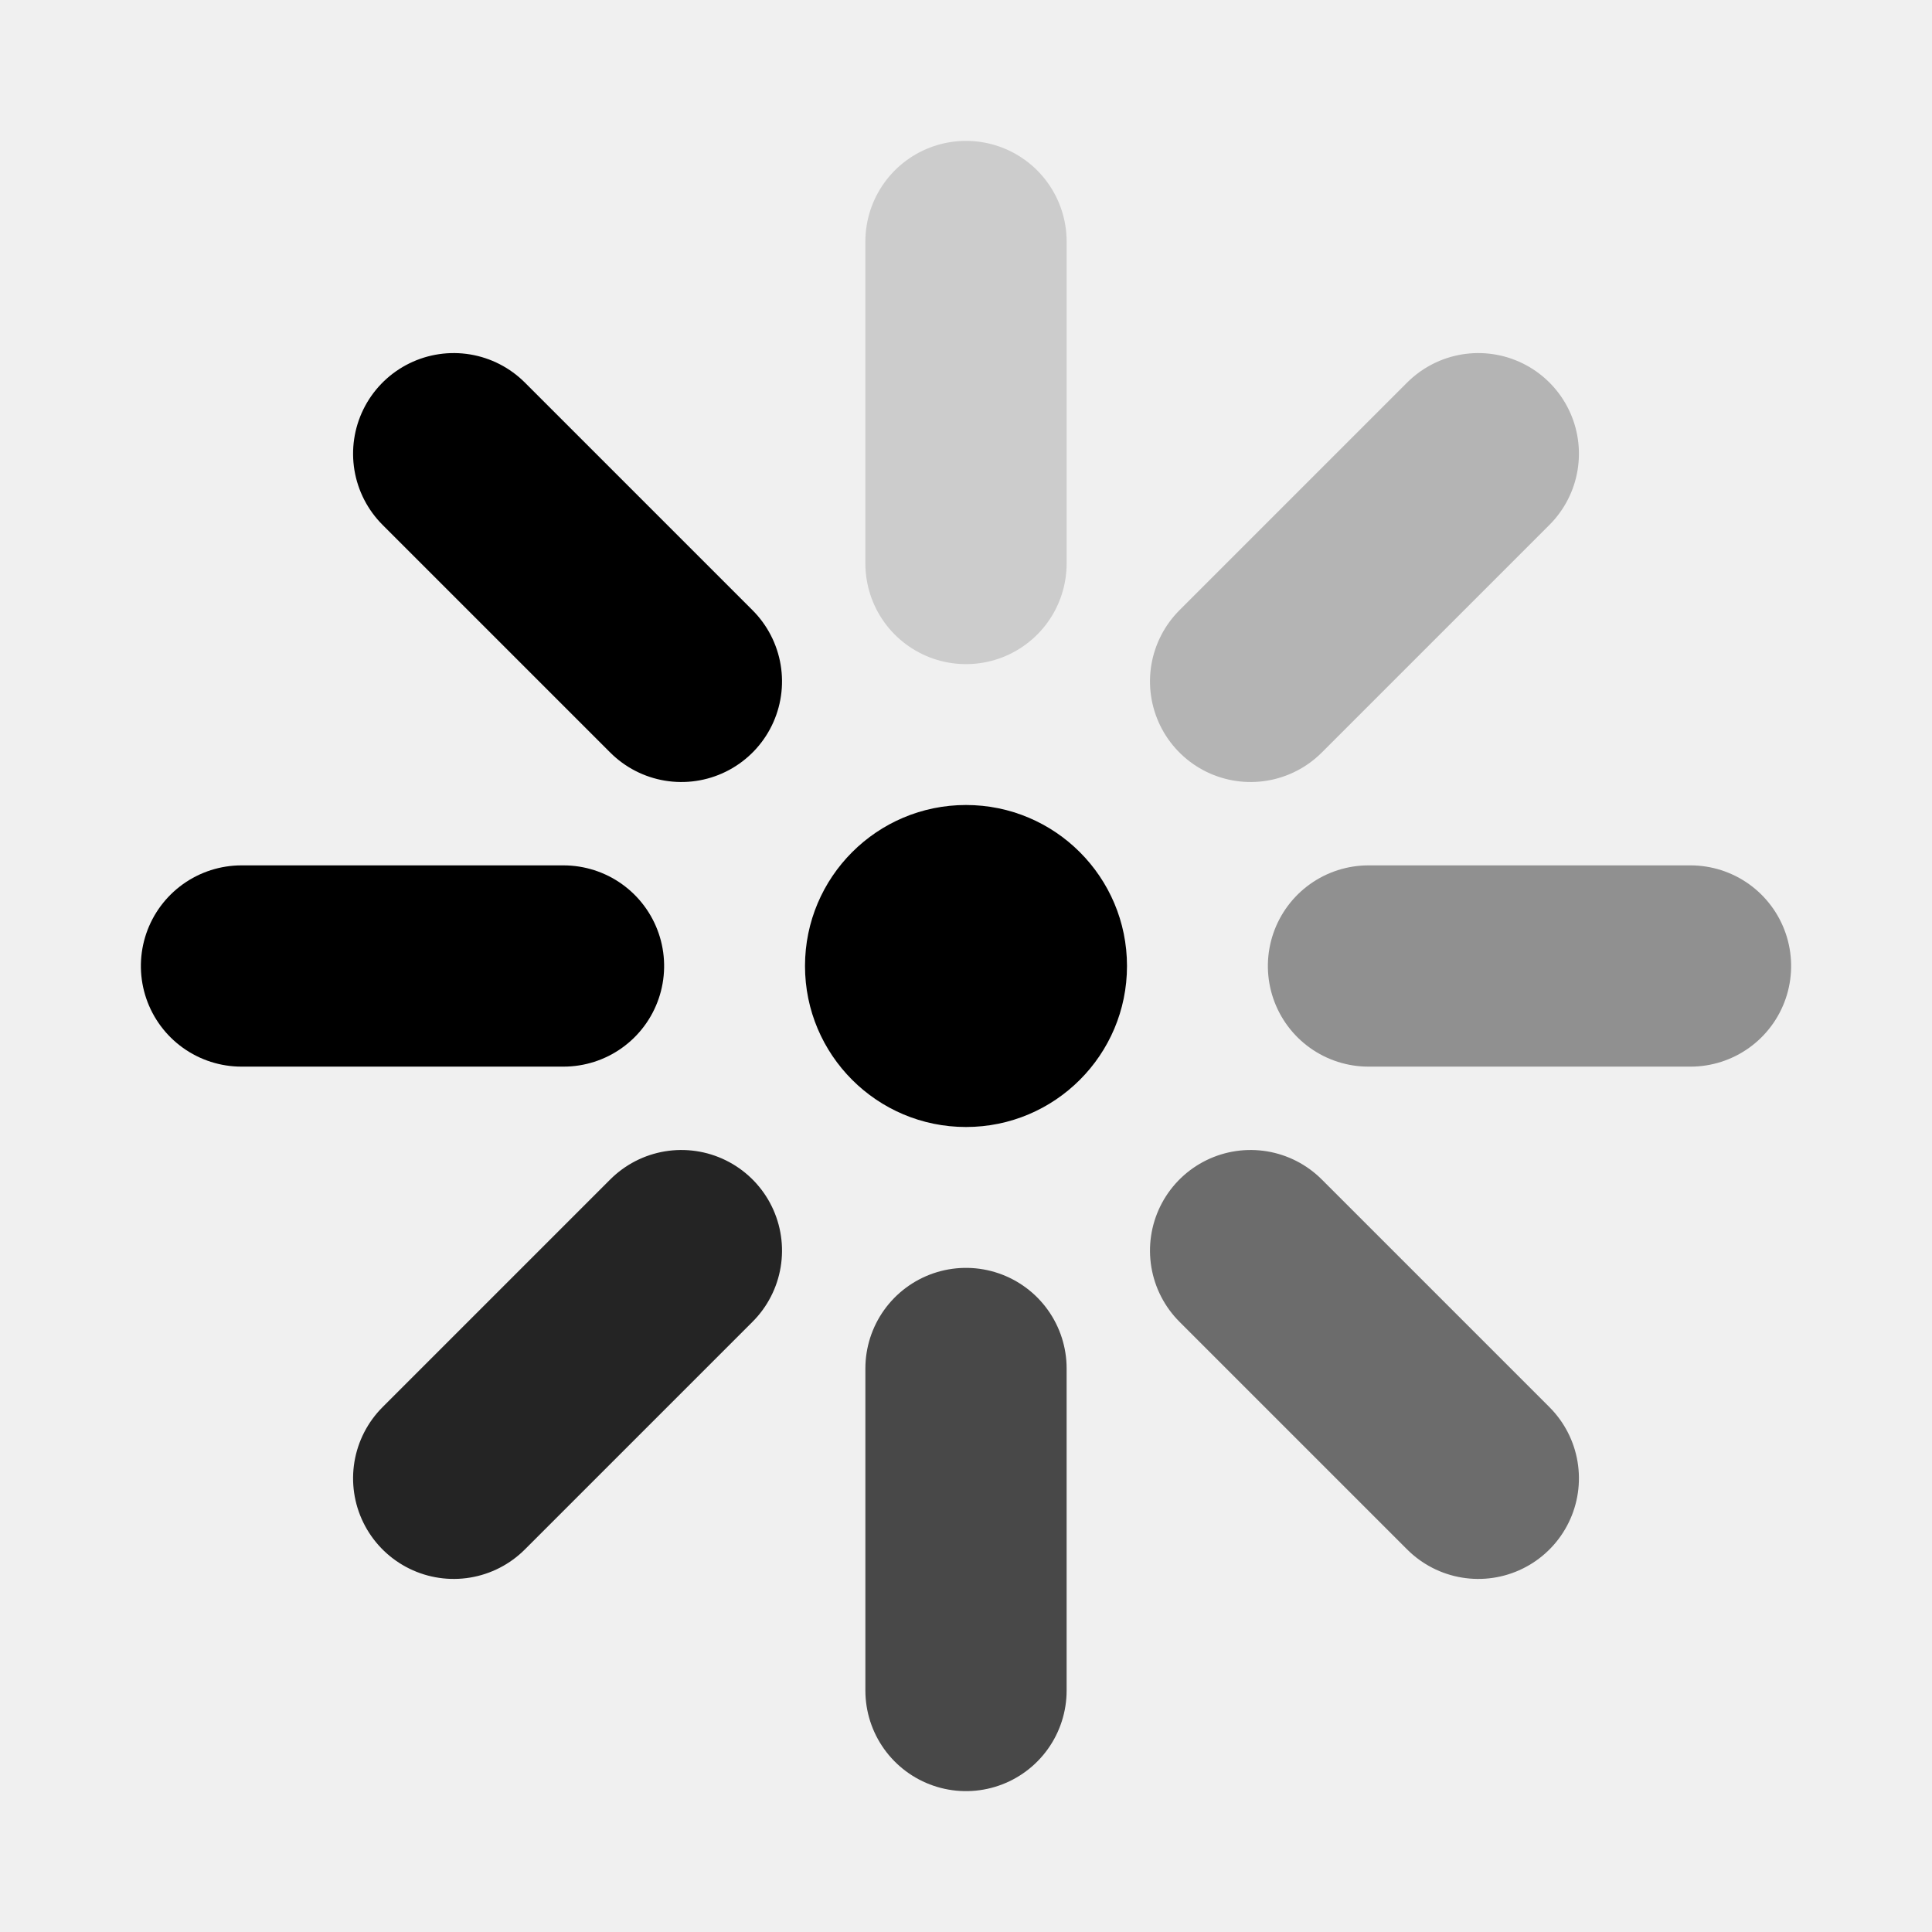
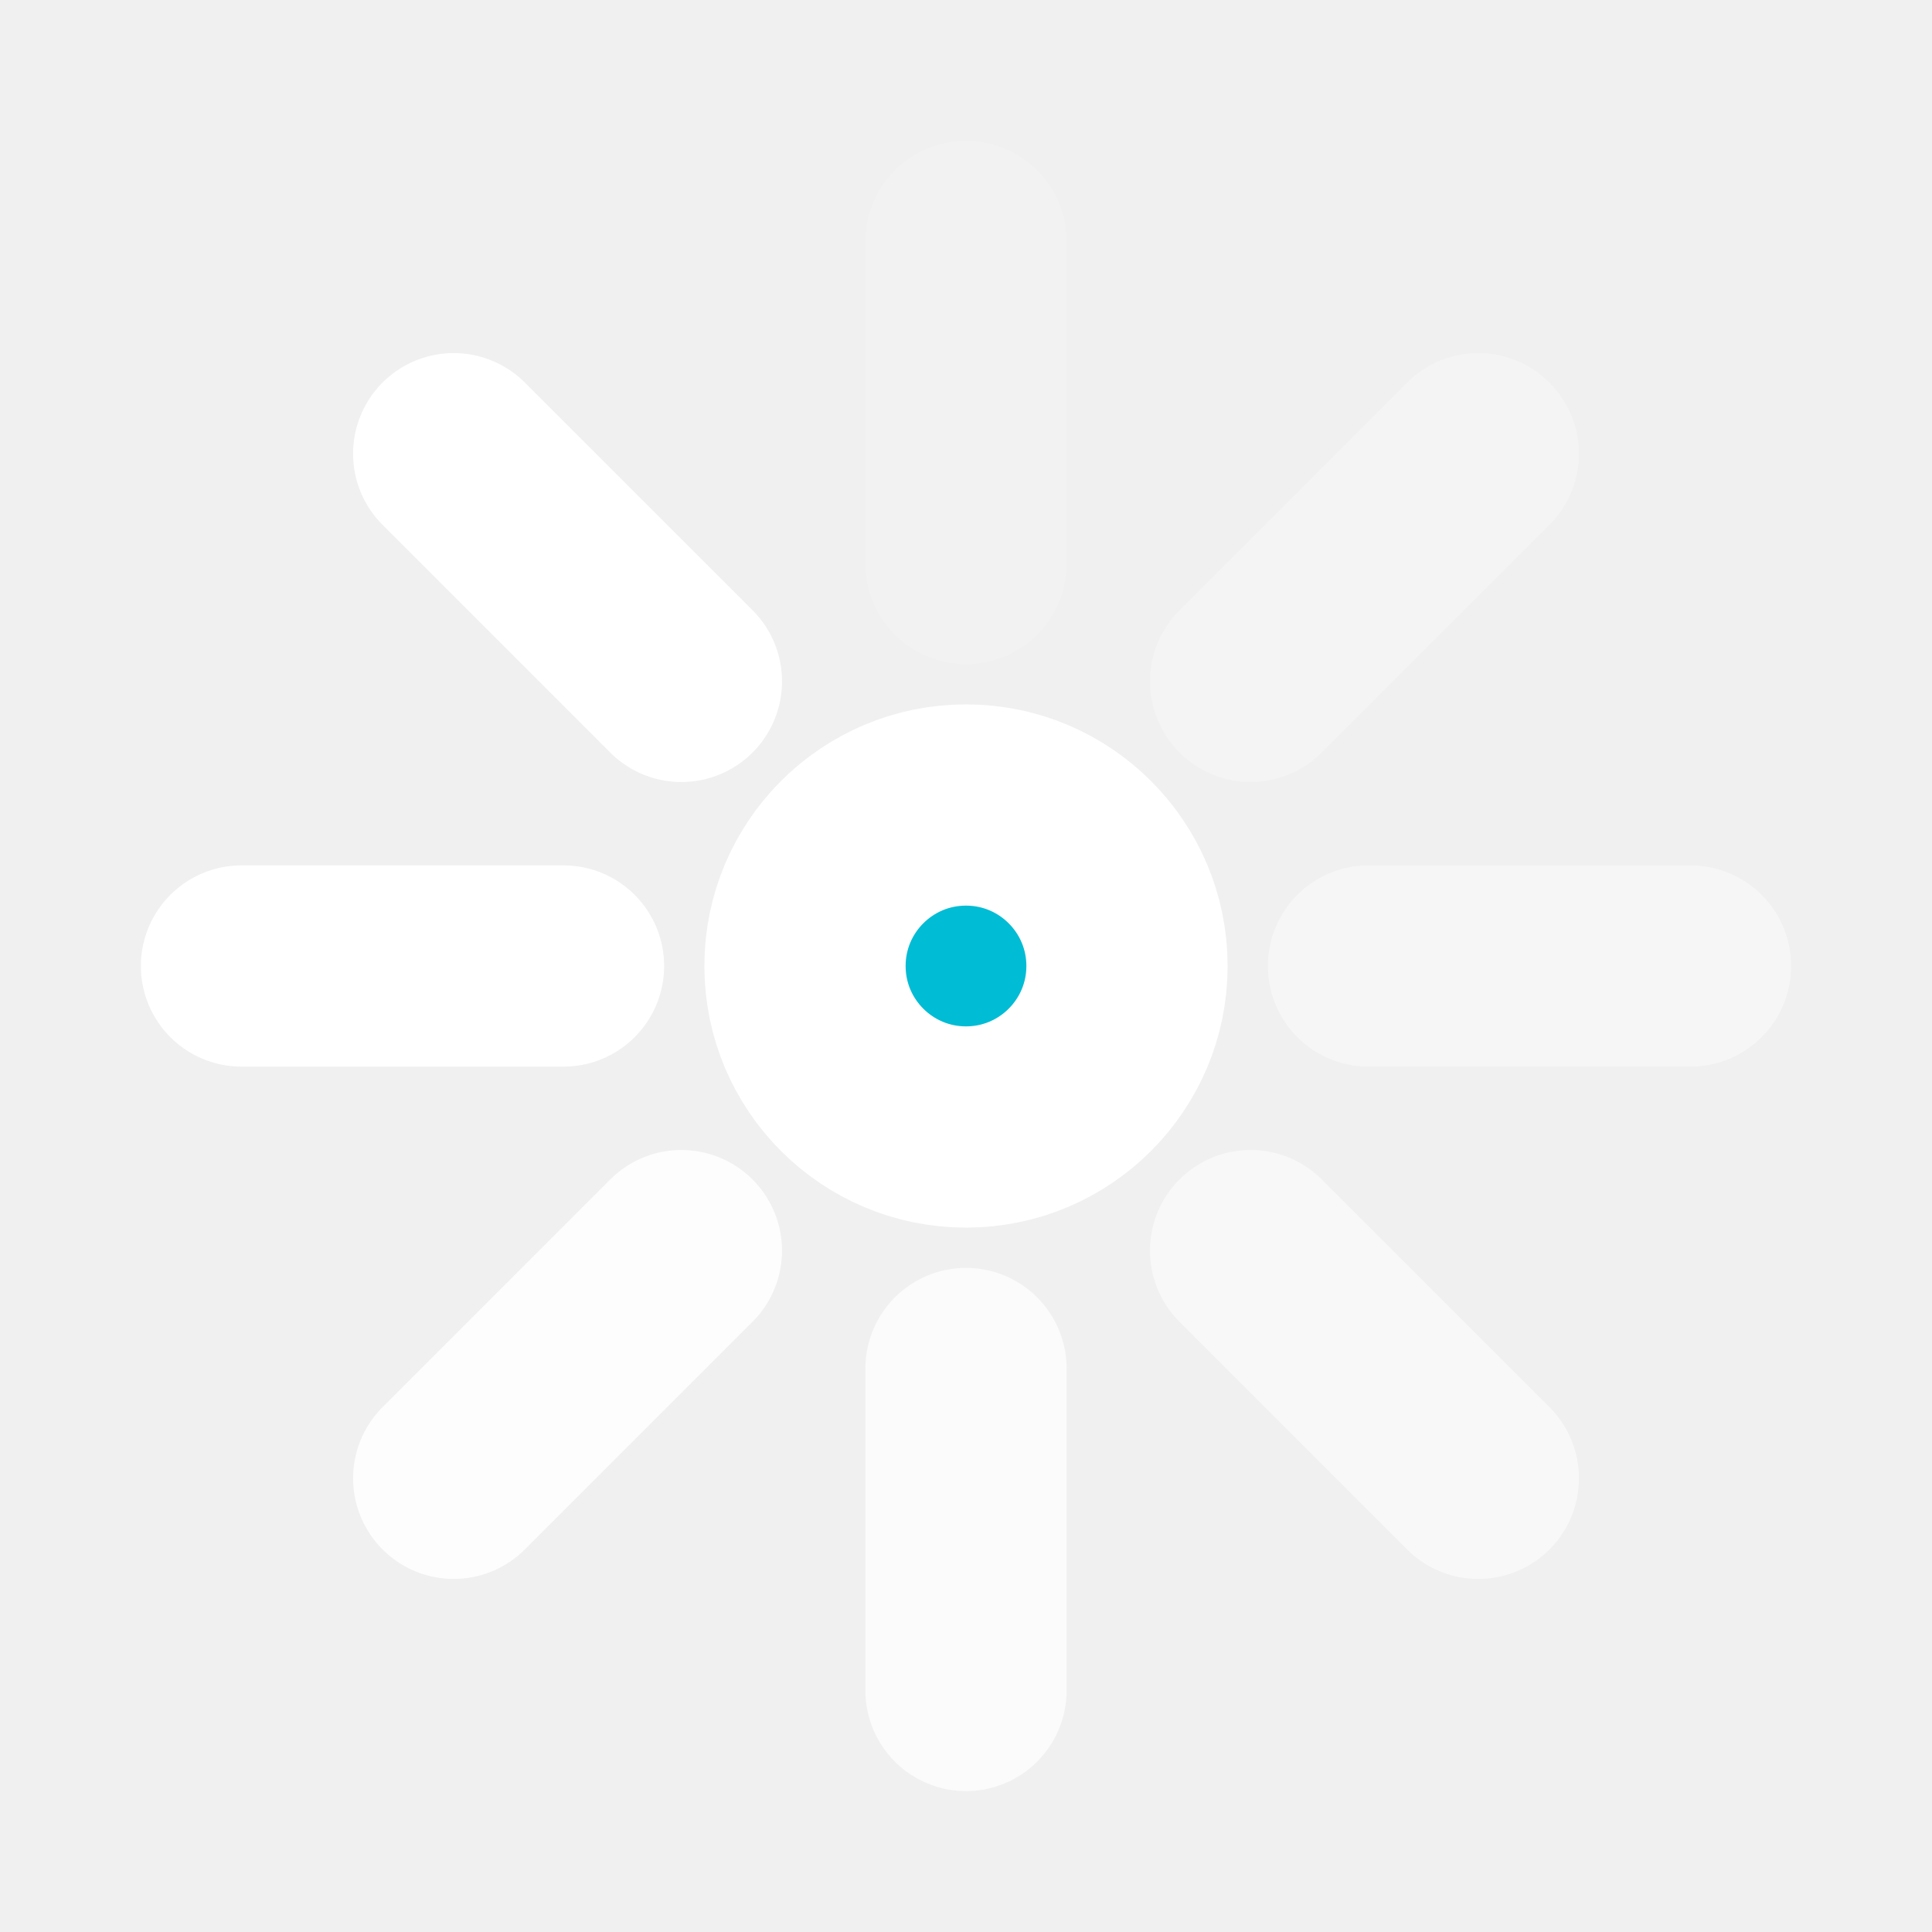
- <svg xmlns="http://www.w3.org/2000/svg" viewBox="0 0 24 24" fill="none" stroke="currentColor" stroke-width="2.5" stroke-linecap="round">
+ <svg xmlns="http://www.w3.org/2000/svg" viewBox="0 0 24 24" fill="none" stroke="white" stroke-width="2.5" stroke-linecap="round">
  <g opacity="0.15">
    <line x1="12" y1="3" x2="12" y2="7" />
  </g>
  <g opacity="0.25">
    <line x1="12" y1="3" x2="12" y2="7" transform="rotate(45 12 12)" />
  </g>
  <g opacity="0.4">
    <line x1="12" y1="3" x2="12" y2="7" transform="rotate(90 12 12)" />
  </g>
  <g opacity="0.55">
    <line x1="12" y1="3" x2="12" y2="7" transform="rotate(135 12 12)" />
  </g>
  <g opacity="0.7">
    <line x1="12" y1="3" x2="12" y2="7" transform="rotate(180 12 12)" />
  </g>
  <g opacity="0.85">
    <line x1="12" y1="3" x2="12" y2="7" transform="rotate(225 12 12)" />
  </g>
  <line x1="12" y1="3" x2="12" y2="7" transform="rotate(270 12 12)" />
  <line x1="12" y1="3" x2="12" y2="7" transform="rotate(315 12 12)" />
-   <circle cx="12" cy="12" r="2" fill="currentColor" stroke="none" />
+   <circle cx="12" cy="12" r="2" fill="#00BCD4" stroke="white" />
</svg>
